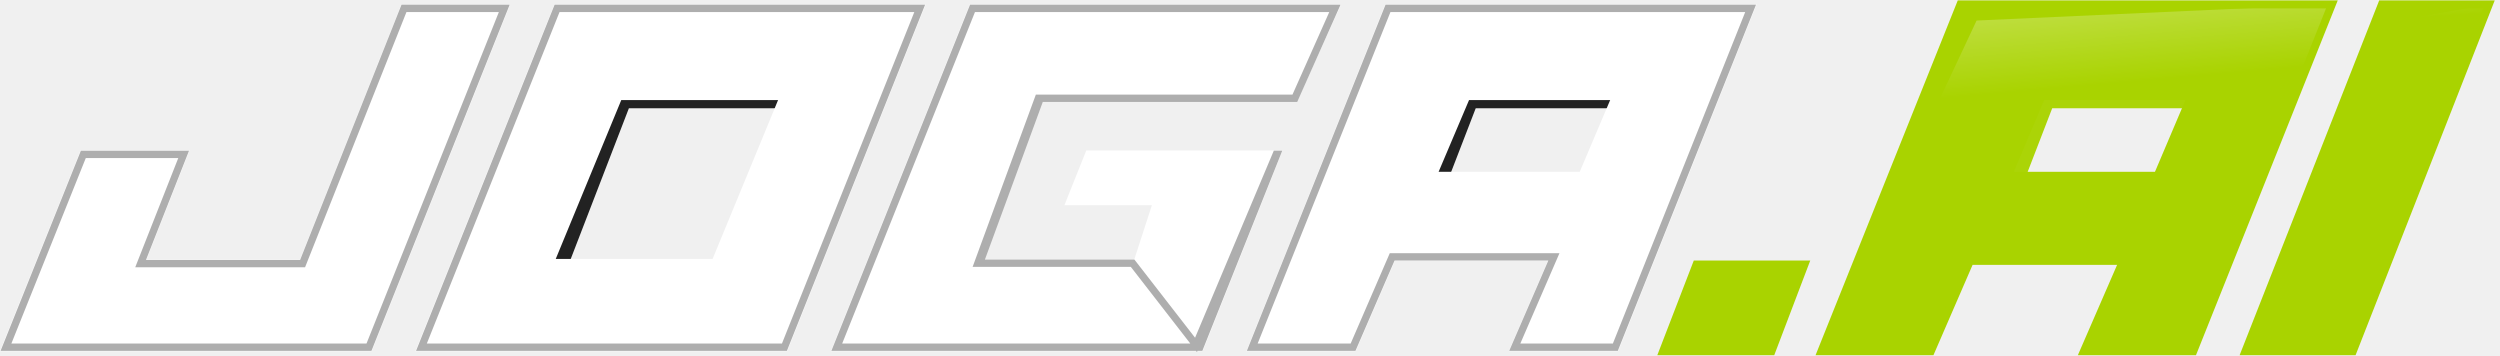
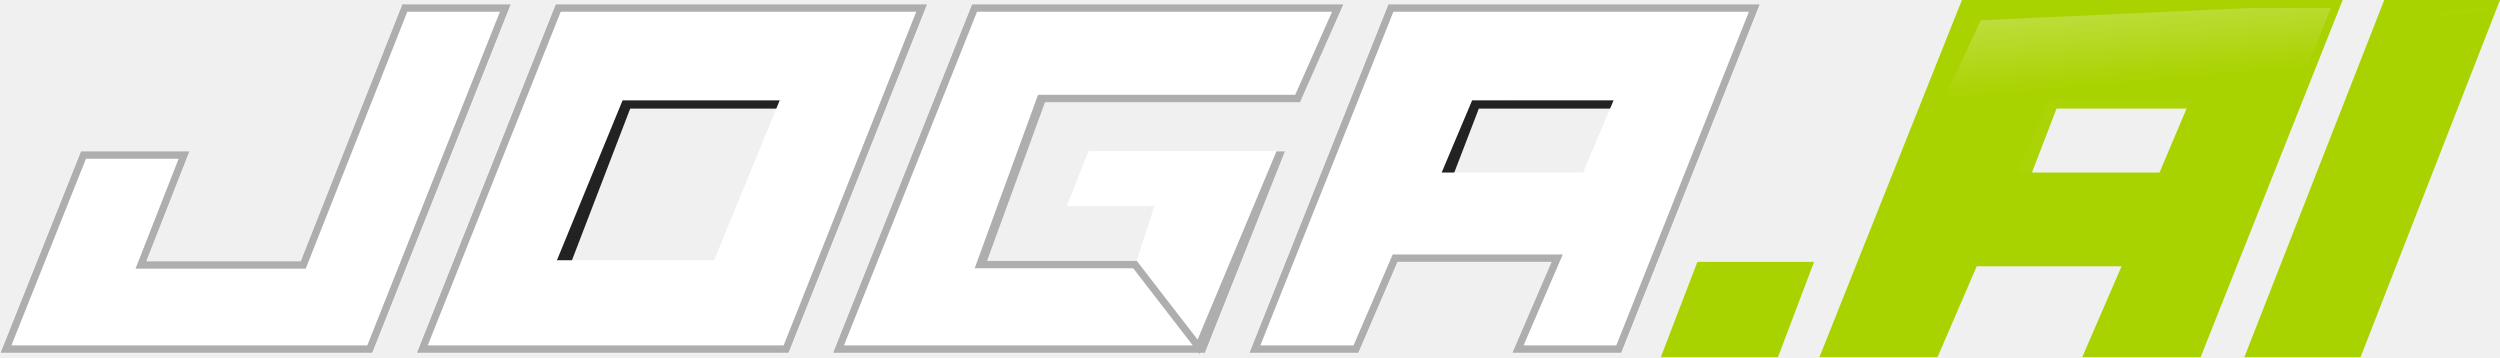
- <svg xmlns="http://www.w3.org/2000/svg" width="225" height="32" viewBox="0 0 225 32" fill="none">
-   <path fill-rule="evenodd" clip-rule="evenodd" d="M57.491 7.411L57.421 7.591H74.201L72.165 9.743H56.6L51.347 23.355H45.085L53.784 7.411H57.491Z" fill="#222222" />
-   <path fill-rule="evenodd" clip-rule="evenodd" d="M133.706 7.411L133.636 7.591H146.838L148.38 9.743H132.815L127.562 23.355H121.3L129.999 7.411H133.706Z" fill="#222222" />
-   <path fill-rule="evenodd" clip-rule="evenodd" d="M185.59 7.411L185.52 7.591H202.3L200.264 9.743H184.699L179.446 23.355H173.184L181.883 7.411H185.59Z" fill="#ABD407" />
-   <path d="M45.913 0.394L33.456 31.606H0L7.257 13.539H17.054L13.182 23.363H26.997L36.122 0.403L45.913 0.394ZM83.305 0.394L70.848 31.606H37.392L49.894 0.394H83.305ZM120.698 0.394L116.94 8.669H93.324L88.315 23.335H102.091L103.671 18.466H95.799L97.767 13.539H115.436L108.24 31.606H74.784L87.284 0.394H120.698ZM158.09 0.394L145.632 31.606H135.792L139.311 23.477H125.535L122.016 31.606H112.176L124.675 0.394H158.09ZM70.029 9.004H55.913L50.018 23.302H64.134L70.029 9.004ZM144.916 9.004H132.214L129.475 15.462H142.177L144.916 9.004Z" fill="white" />
-   <path d="M162.401 23.806L159.435 31.606H149.679L152.686 23.801L162.401 23.806ZM209.873 0.394L197.403 31.606H187.563L191.075 23.482H177.299L173.774 31.606H163.934L176.442 0.394H209.873ZM223.994 0.394L211.75 31.606H202.089L214.367 0.394H223.994ZM196.689 9.004H183.978L181.244 15.462H193.947L196.689 9.004Z" fill="#A9D300" />
-   <path d="M45.913 0.394L33.456 31.606H0L8.707 14.993L17.054 13.539L13.182 23.363H26.997L37.572 1.858L45.913 0.394Z" fill="url(#paint0_linear_65_398)" />
-   <path d="M83.305 0.394L70.848 31.606H37.392L50.982 1.849L83.305 0.394ZM70.029 9.004H55.913L50.018 23.302H64.134L70.029 9.004Z" fill="url(#paint1_linear_65_398)" />
-   <path d="M120.698 0.394L116.94 8.669H93.324L88.315 23.335H102.091L103.671 18.466H95.799L97.767 13.539H115.436L108.24 31.606H74.784L88.373 1.849L120.698 0.394Z" fill="url(#paint2_linear_65_398)" />
-   <path d="M158.09 0.394L145.632 31.606H135.792L139.311 23.477H125.535L122.016 31.606H112.176L126.125 1.849L158.09 0.394ZM144.916 9.004H132.214L129.475 15.462H142.177L144.916 9.004Z" fill="url(#paint3_linear_65_398)" />
-   <path d="M162.401 23.806L159.435 31.606H149.679L154.137 25.256L162.401 23.806Z" fill="url(#paint4_linear_65_398)" />
-   <path d="M209.873 0.394L197.403 31.606H187.563L191.075 23.482H177.299L173.774 31.606H163.934L177.893 1.849L209.873 0.394ZM196.689 9.004H183.978L181.244 15.462H193.947L196.689 9.004Z" fill="url(#paint5_linear_65_398)" />
-   <path d="M223.994 0.394L211.75 31.606H202.089L215.818 1.849L223.994 0.394Z" fill="url(#paint6_linear_65_398)" />
-   <path d="M87.303 0.423H120.65L116.749 9.173L93.851 9.173L88.643 23.358L102.094 23.358L107.556 30.396L114.641 13.562H115.405L108.212 31.577L107.773 31.577L107.726 31.689L107.638 31.577L74.823 31.577L87.303 0.423ZM36.135 0.423H45.87L33.432 31.577H0.05L7.276 13.568H17.011L13.14 23.392H27.01L36.135 0.423ZM49.913 0.423H83.262L70.822 31.577H37.442L49.913 0.423ZM124.696 0.423H158.042L145.604 31.577H135.827L139.348 23.448H125.511L121.992 31.577H112.215L124.696 0.423ZM44.898 1.083H36.581L27.457 24.052H12.172L16.044 14.227H7.72L1.024 30.917H32.986L44.898 1.083ZM82.29 1.083H50.358L38.415 30.917H70.376L82.29 1.083ZM119.635 1.083H87.748L75.797 30.917H107.126L101.773 24.018L87.536 24.018L93.227 8.513L116.323 8.513L119.635 1.083ZM157.07 1.083H125.14L113.189 30.917H121.56L125.08 22.788H140.351L136.83 30.917H145.159L157.07 1.083Z" fill="#AEAEAE" />
-   <path d="M152.441 23.448H162.922L159.682 31.965H149.158L152.441 23.448ZM176.2 0.035H210.397L197.639 31.965H187.007L190.538 23.841H177.532L174.011 31.965H163.401L176.2 0.035ZM214.129 0.035H224.526L212.002 31.965H201.566L214.129 0.035ZM161.888 24.165H152.942L150.201 31.247H159.009L161.888 24.165ZM209.345 0.753H176.684L164.459 31.247H173.542L177.065 23.118H191.628L188.103 31.247H197.158L209.345 0.753ZM223.468 0.753H214.611L202.609 31.247H211.506L223.468 0.753Z" fill="#A9D300" />
+ <svg xmlns="http://www.w3.org/2000/svg" width="224" height="32" viewBox="0 0 224 32" fill="none">
+   <path fill-rule="evenodd" clip-rule="evenodd" d="M57.356 7.392L57.286 7.572H74.027L71.996 9.729H56.467L51.227 23.371H44.98L53.658 7.392H57.356Z" fill="#222222" />
+   <path fill-rule="evenodd" clip-rule="evenodd" d="M133.393 7.392L133.323 7.572H146.494L148.033 9.729H132.504L127.264 23.371H121.016L129.695 7.392H133.393Z" fill="#222222" />
+   <path fill-rule="evenodd" clip-rule="evenodd" d="M185.155 7.392L185.086 7.572H201.826L199.795 9.729H184.266L179.026 23.371H172.779L181.457 7.392H185.155Z" fill="#ABD407" />
+   <path d="M45.806 0.36L33.378 31.64H0L7.24 13.534H17.014L13.151 23.38H26.934L36.037 0.369L45.806 0.36ZM83.111 0.36L70.682 31.64H37.304L49.777 0.36H83.111ZM120.415 0.36L116.667 8.653H93.106L88.108 23.351H101.852L103.428 18.472H95.574L97.538 13.534H115.166L107.987 31.64H74.609L87.08 0.36H120.415ZM157.719 0.36L145.291 31.64H135.474L138.985 23.493H125.241L121.73 31.64H111.913L124.383 0.36H157.719ZM69.865 8.989H55.782L49.901 23.319H63.983L69.865 8.989ZM144.577 8.989H131.904L129.172 15.461H141.844L144.577 8.989Z" fill="white" />
+   <path d="M162.021 23.824L159.062 31.64H149.329L152.329 23.818L162.021 23.824ZM209.382 0.36L196.941 31.64H187.124L190.628 23.498H176.884L173.368 31.64H163.551L176.029 0.36H209.382ZM223.47 0.36L211.254 31.64H201.616L213.865 0.36H223.47ZM196.229 8.989H183.547L180.82 15.461H193.492L196.229 8.989Z" fill="#A9D300" />
+   <path d="M45.806 0.36L33.378 31.64H0L8.687 14.991L17.014 13.534L13.151 23.38H26.934L37.484 1.826L45.806 0.36Z" fill="url(#paint0_linear_78_775)" />
+   <path d="M83.111 0.36L70.682 31.64H37.304L50.863 1.817L83.111 0.36ZM69.865 8.989H55.782L49.901 23.319H63.983L69.865 8.989Z" fill="url(#paint1_linear_78_775)" />
+   <path d="M120.415 0.36L116.667 8.653H93.106L88.108 23.351H101.852L103.428 18.472H95.574L97.538 13.534H115.166L107.987 31.64H74.609L88.166 1.817L120.415 0.36Z" fill="url(#paint2_linear_78_775)" />
+   <path d="M157.719 0.36L145.291 31.64H135.474L138.985 23.493H125.241L121.73 31.64H111.913L125.83 1.817L157.719 0.36ZM144.577 8.989H131.904L129.172 15.461H141.844L144.577 8.989Z" fill="url(#paint3_linear_78_775)" />
+   <path d="M162.021 23.824L159.062 31.64H149.329L153.776 25.276L162.021 23.824Z" fill="url(#paint4_linear_78_775)" />
+   <path d="M209.382 0.36L196.941 31.64H187.124L190.628 23.498H176.884L173.368 31.64H163.551L177.476 1.817L209.382 0.36ZM196.229 8.989H183.547L180.82 15.461H193.492L196.229 8.989Z" fill="url(#paint5_linear_78_775)" />
+   <path d="M223.47 0.36L211.254 31.64H201.616L215.313 1.817L223.47 0.36Z" fill="url(#paint6_linear_78_775)" />
+   <path d="M87.099 0.388H120.368L116.476 9.158L93.631 9.158L88.436 23.375L101.855 23.375L107.304 30.428L114.373 13.557H115.135L107.959 31.611L107.521 31.611L107.473 31.724L107.386 31.611L74.648 31.611L87.099 0.388ZM36.05 0.388H45.763L33.354 31.611H0.05L7.259 13.562H16.972L13.109 23.409H26.947L36.05 0.388ZM49.796 0.388H83.067L70.656 31.611H37.355L49.796 0.388ZM124.404 0.388H157.673L145.263 31.611H135.509L139.022 23.464H125.217L121.707 31.611H111.953L124.404 0.388ZM44.793 1.05H36.495L27.392 24.07H12.144L16.006 14.224H7.702L1.021 30.95H32.909L44.793 1.05ZM82.097 1.05H50.24L38.325 30.95H70.212L82.097 1.05ZM119.355 1.05H87.543L75.619 30.95H106.876L101.534 24.036L87.331 24.036L93.009 8.496L116.05 8.496L119.355 1.05ZM156.703 1.05H124.847L112.924 30.95H121.276L124.787 22.803H140.023L136.51 30.95H144.819L156.703 1.05Z" fill="#AEAEAE" />
+   <path d="M152.084 23.464H162.54L159.308 32H148.809L152.084 23.464ZM175.788 0H209.905L197.176 32H186.569L190.092 23.858H177.116L173.603 32H163.019L175.788 0ZM213.628 0H224L211.506 32H201.094L213.628 0ZM161.509 24.183H152.584L149.85 31.281H158.637L161.509 24.183ZM208.855 0.719H176.27L164.074 31.281H173.136L176.65 23.134H191.179L187.663 31.281H196.696L208.855 0.719ZM222.945 0.719H214.108L202.135 31.281H211.011L222.945 0.719Z" fill="#A9D300" />
  <defs>
-     <linearGradient id="paint0_linear_65_398" x1="174.007" y1="8.661" x2="174.46" y2="16.231" gradientUnits="userSpaceOnUse">
+     <linearGradient id="paint0_linear_78_775" x1="173.6" y1="8.645" x2="174.056" y2="16.231" gradientUnits="userSpaceOnUse">
      <stop stop-color="white" stop-opacity="0.15" />
      <stop offset="1" stop-color="white" stop-opacity="0" />
    </linearGradient>
-     <linearGradient id="paint1_linear_65_398" x1="61.76" y1="8.661" x2="62.251" y2="17.175" gradientUnits="userSpaceOnUse">
+     <linearGradient id="paint1_linear_78_775" x1="61.615" y1="8.645" x2="62.109" y2="17.178" gradientUnits="userSpaceOnUse">
      <stop stop-color="white" stop-opacity="0.15" />
      <stop offset="1" stop-color="white" stop-opacity="0" />
    </linearGradient>
-     <linearGradient id="paint2_linear_65_398" x1="61.883" y1="8.661" x2="62.351" y2="17.091" gradientUnits="userSpaceOnUse">
+     <linearGradient id="paint2_linear_78_775" x1="61.738" y1="8.645" x2="62.209" y2="17.093" gradientUnits="userSpaceOnUse">
      <stop stop-color="white" stop-opacity="0.15" />
      <stop offset="1" stop-color="white" stop-opacity="0" />
    </linearGradient>
-     <linearGradient id="paint3_linear_65_398" x1="62.063" y1="8.661" x2="62.849" y2="18.335" gradientUnits="userSpaceOnUse">
+     <linearGradient id="paint3_linear_78_775" x1="61.917" y1="8.645" x2="62.709" y2="18.34" gradientUnits="userSpaceOnUse">
      <stop stop-color="white" stop-opacity="0.15" />
      <stop offset="1" stop-color="white" stop-opacity="0" />
    </linearGradient>
-     <linearGradient id="paint4_linear_65_398" x1="57.795" y1="10.031" x2="60.482" y2="25.046" gradientUnits="userSpaceOnUse">
+     <linearGradient id="paint4_linear_78_775" x1="57.66" y1="10.018" x2="60.364" y2="25.062" gradientUnits="userSpaceOnUse">
      <stop stop-color="white" stop-opacity="0.35" />
      <stop offset="1" stop-color="white" stop-opacity="0" />
    </linearGradient>
-     <linearGradient id="paint5_linear_65_398" x1="61.718" y1="8.669" x2="62.593" y2="18.691" gradientUnits="userSpaceOnUse">
+     <linearGradient id="paint5_linear_78_775" x1="61.573" y1="8.653" x2="62.455" y2="18.696" gradientUnits="userSpaceOnUse">
      <stop stop-color="white" stop-opacity="0.35" />
      <stop offset="1" stop-color="white" stop-opacity="0" />
    </linearGradient>
-     <linearGradient id="paint6_linear_65_398" x1="120.76" y1="0.035" x2="121.167" y2="7.127" gradientUnits="userSpaceOnUse">
+     <linearGradient id="paint6_linear_78_775" x1="120.477" y1="-1.83059e-07" x2="120.887" y2="7.108" gradientUnits="userSpaceOnUse">
      <stop stop-color="white" stop-opacity="0.35" />
      <stop offset="1" stop-color="white" stop-opacity="0" />
    </linearGradient>
  </defs>
</svg>
